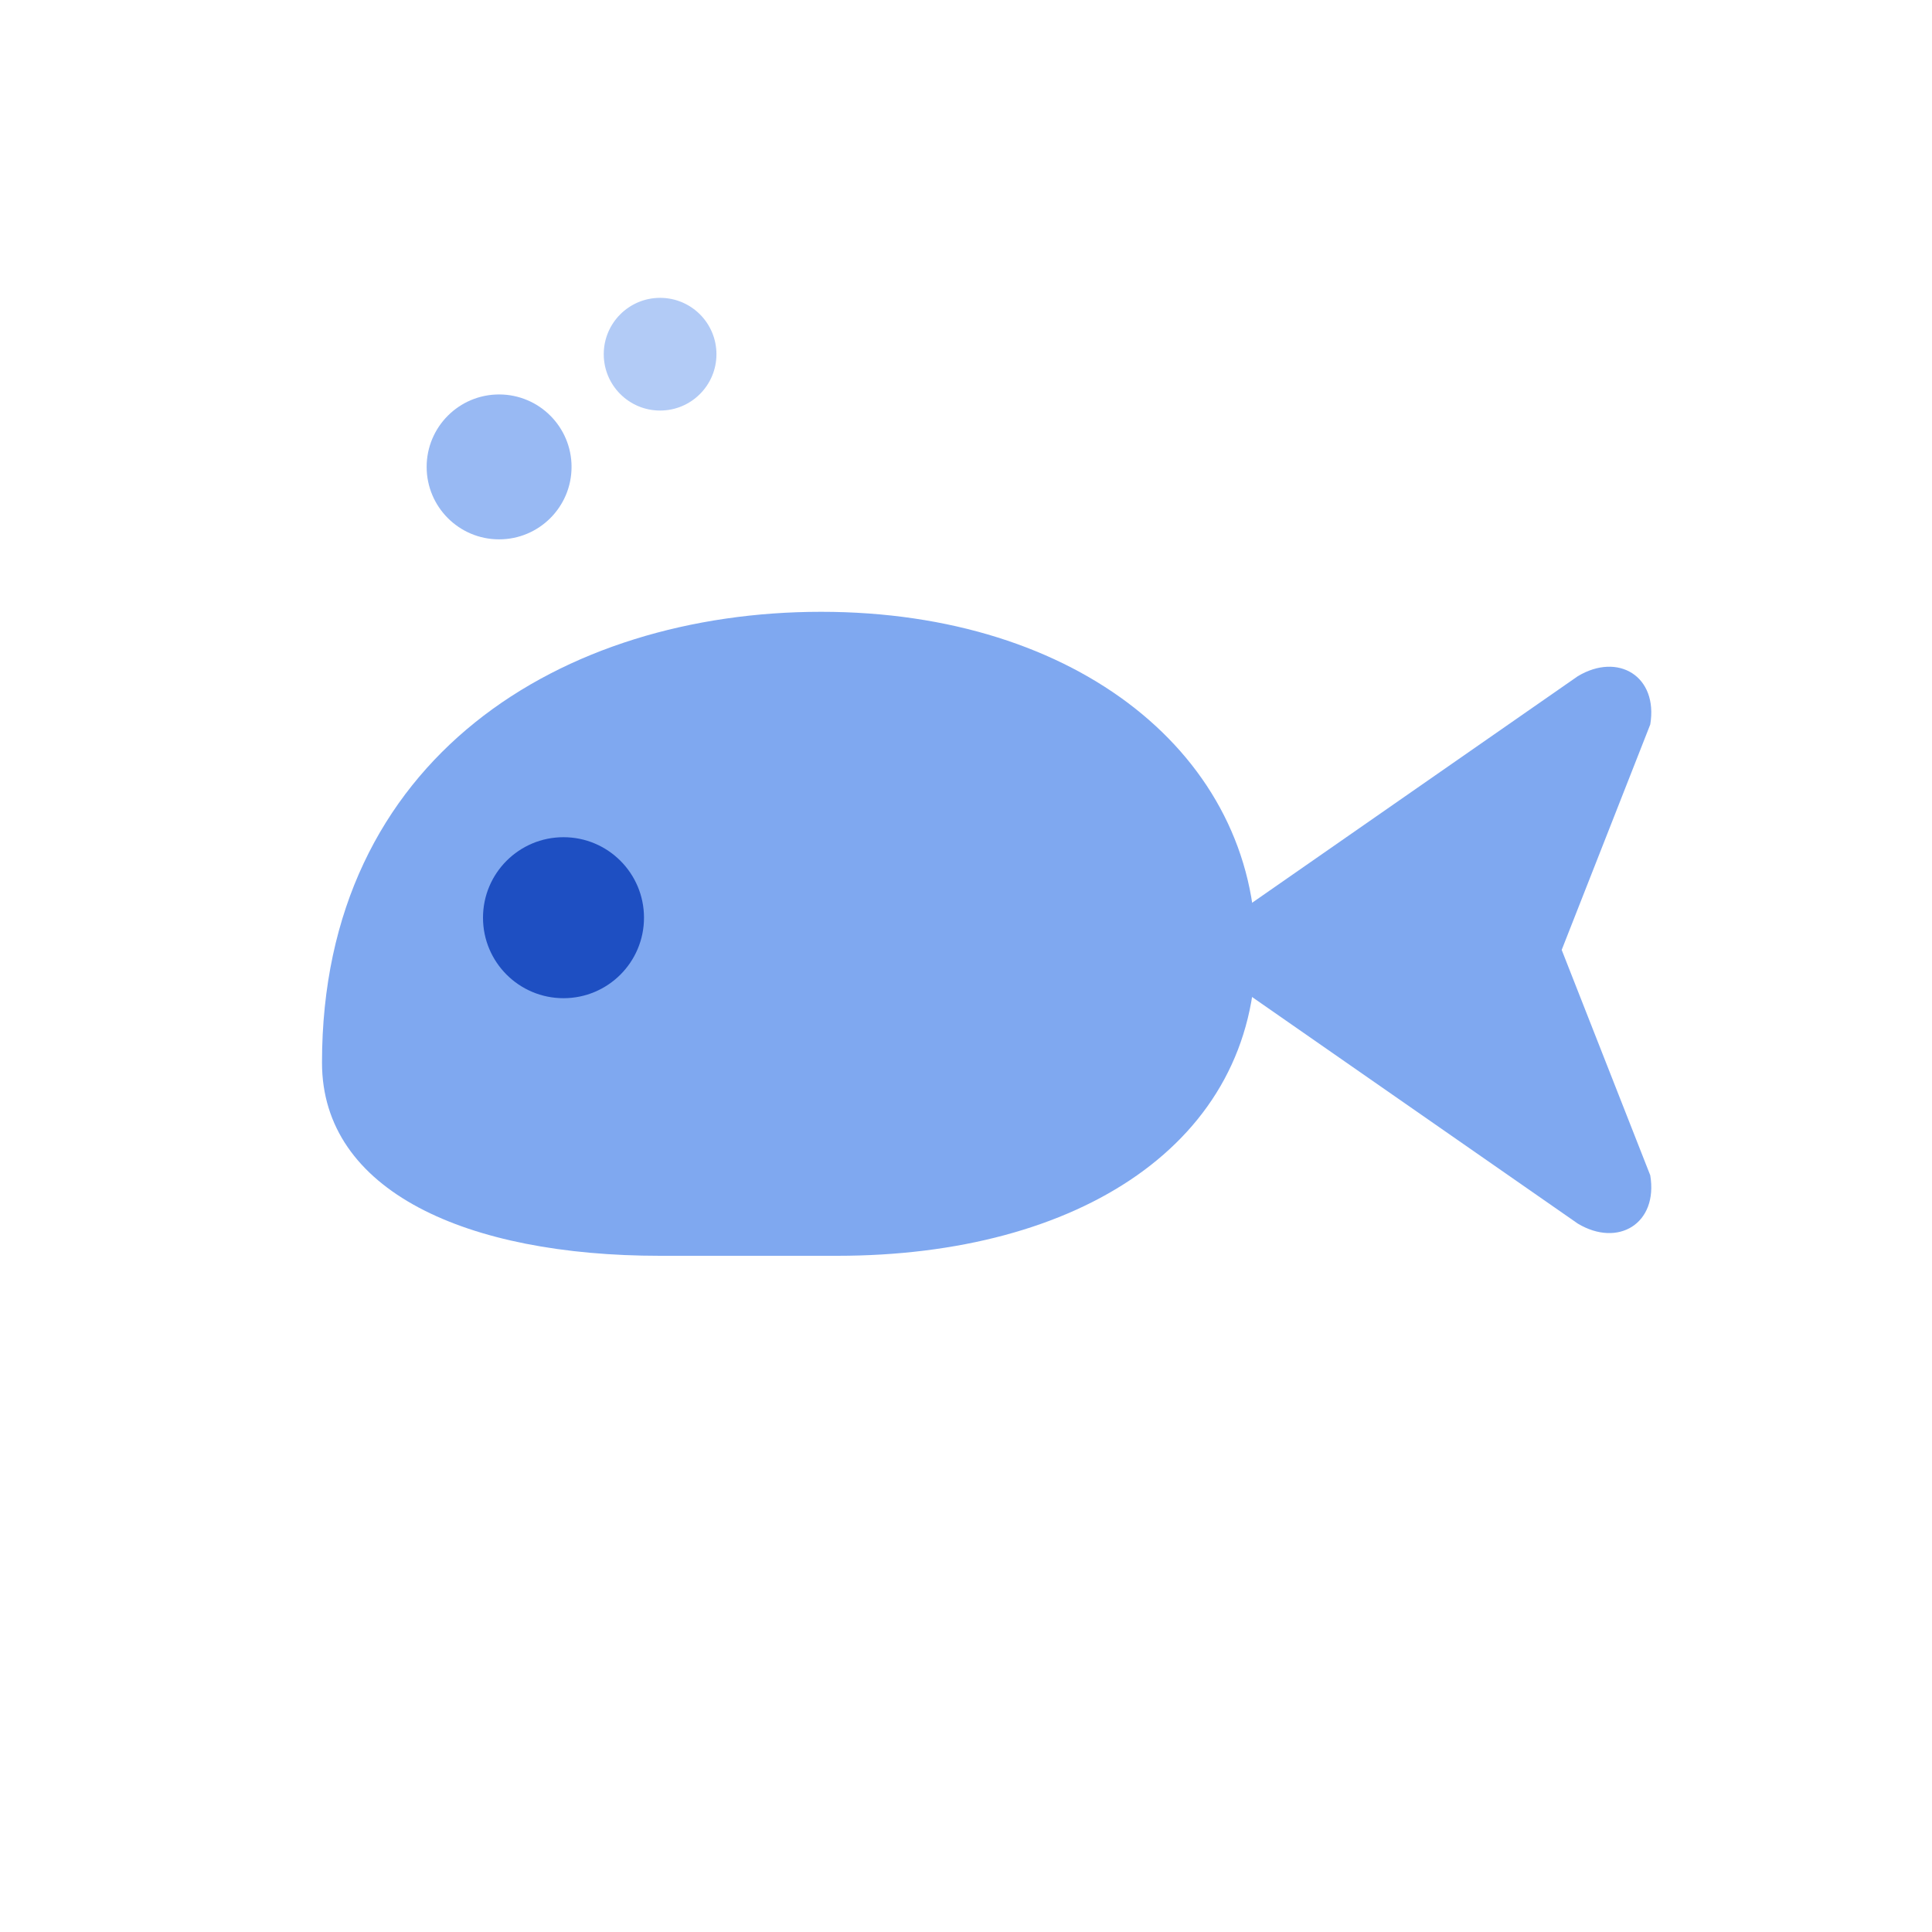
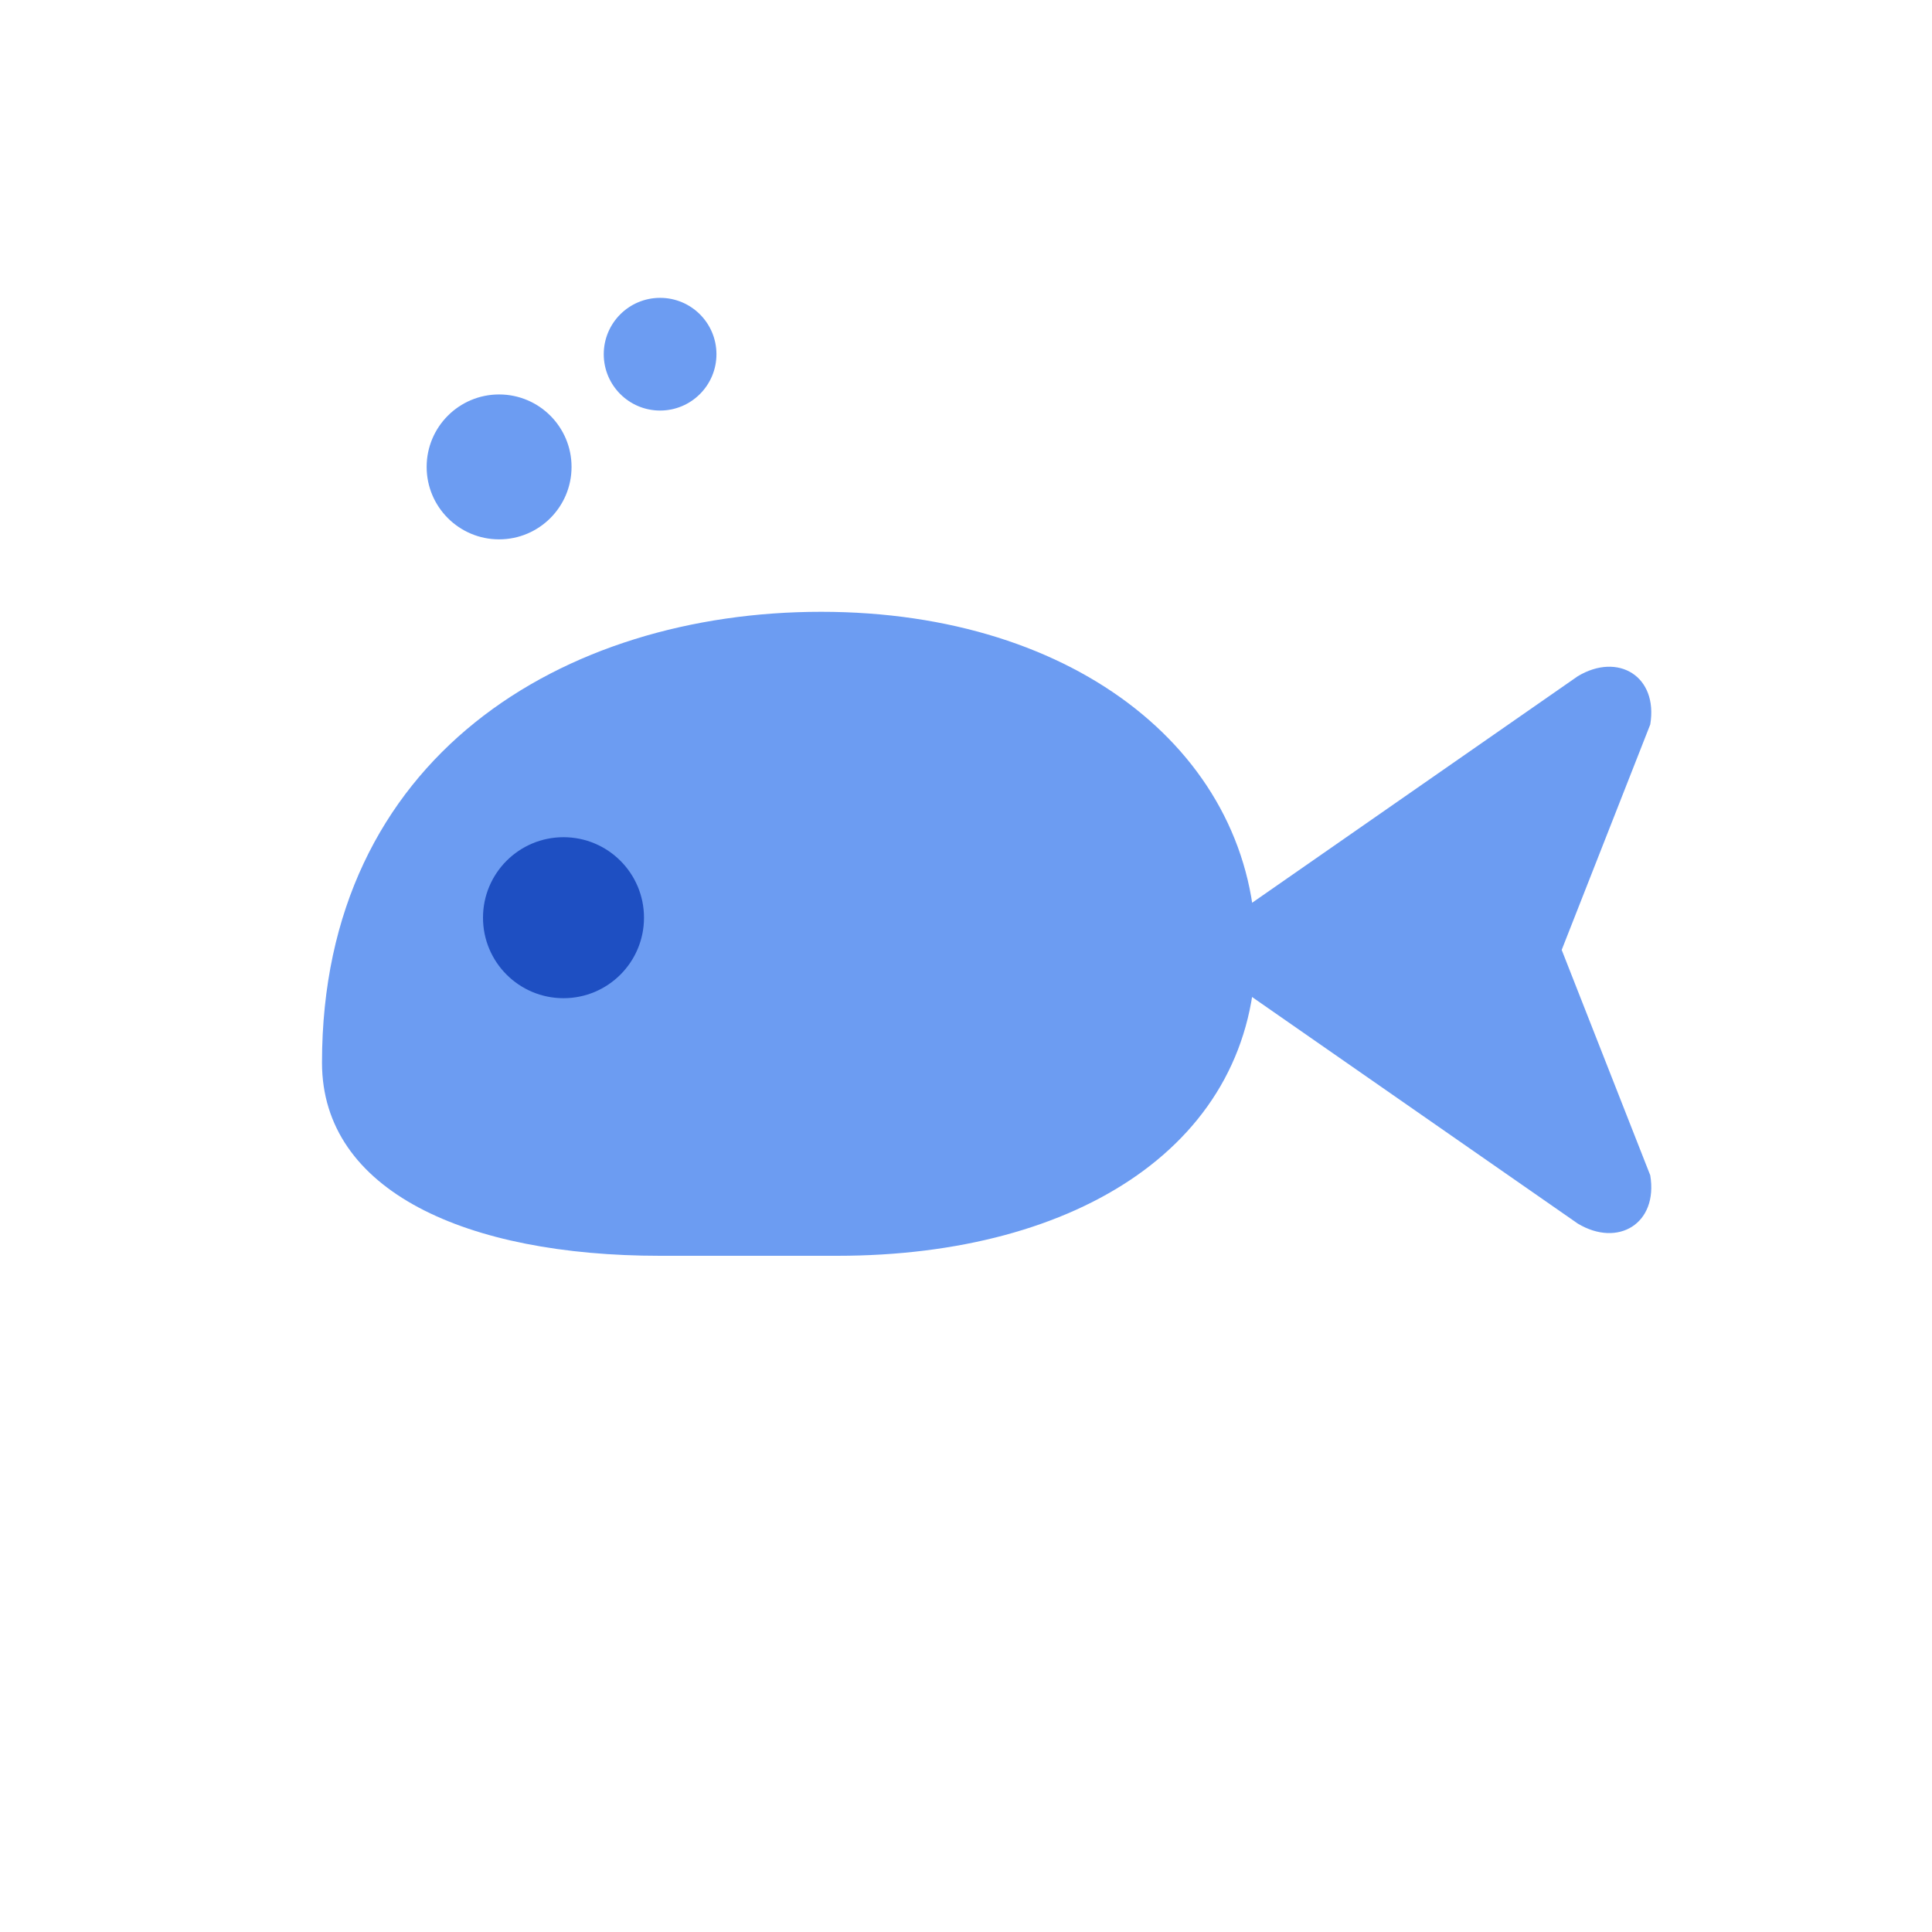
- <svg xmlns="http://www.w3.org/2000/svg" width="24" height="24" viewBox="0 0 24 24" fill="none">
-   <path d="M4 13.2 C4 9.4 7 7.6 10.2 7.6 C13.4 7.6 15.6 9.4 15.6 11.8 C15.6 14.2 13.4 15.6 10.4 15.6 L8.2 15.6 C5.8 15.6 4 14.8 4 13.2 Z" fill="#7FA8F0" />
-   <path d="M15 11.6 L19.6 8.4 C20.1 8.1 20.6 8.4 20.5 9 L19.4 11.8 L20.5 14.6 C20.6 15.2 20.1 15.5 19.6 15.2 L15 12 Z" fill="#7FA8F0" />
+ <svg xmlns="http://www.w3.org/2000/svg" width="24" height="24" viewBox="0 0 24 24">
+   <path d="M4 13.2 C4 9.4 7 7.6 10.2 7.6 C13.4 7.6 15.6 9.4 15.6 11.8 C15.6 14.2 13.4 15.6 10.4 15.6 L8.2 15.6 C5.8 15.6 4 14.8 4 13.2 Z" fill="#6C9CF2" />
+   <path d="M15 11.6 L19.6 8.4 C20.1 8.1 20.6 8.4 20.5 9 L19.4 11.8 L20.5 14.6 C20.6 15.2 20.1 15.5 19.6 15.2 L15 12 Z" fill="#6C9CF2" />
  <circle cx="7" cy="11.4" r="1" fill="#1E4FC2" />
-   <circle cx="6.2" cy="5.8" r="0.9" fill="#7FA8F0" fill-opacity="0.8" />
-   <circle cx="8.2" cy="4.4" r="0.7" fill="#7FA8F0" fill-opacity="0.6" />
+   <circle cx="6.2" cy="5.8" r="0.9" fill="#6C9CF2" />
+   <circle cx="8.2" cy="4.4" r="0.7" fill="#6C9CF2" />
</svg>
